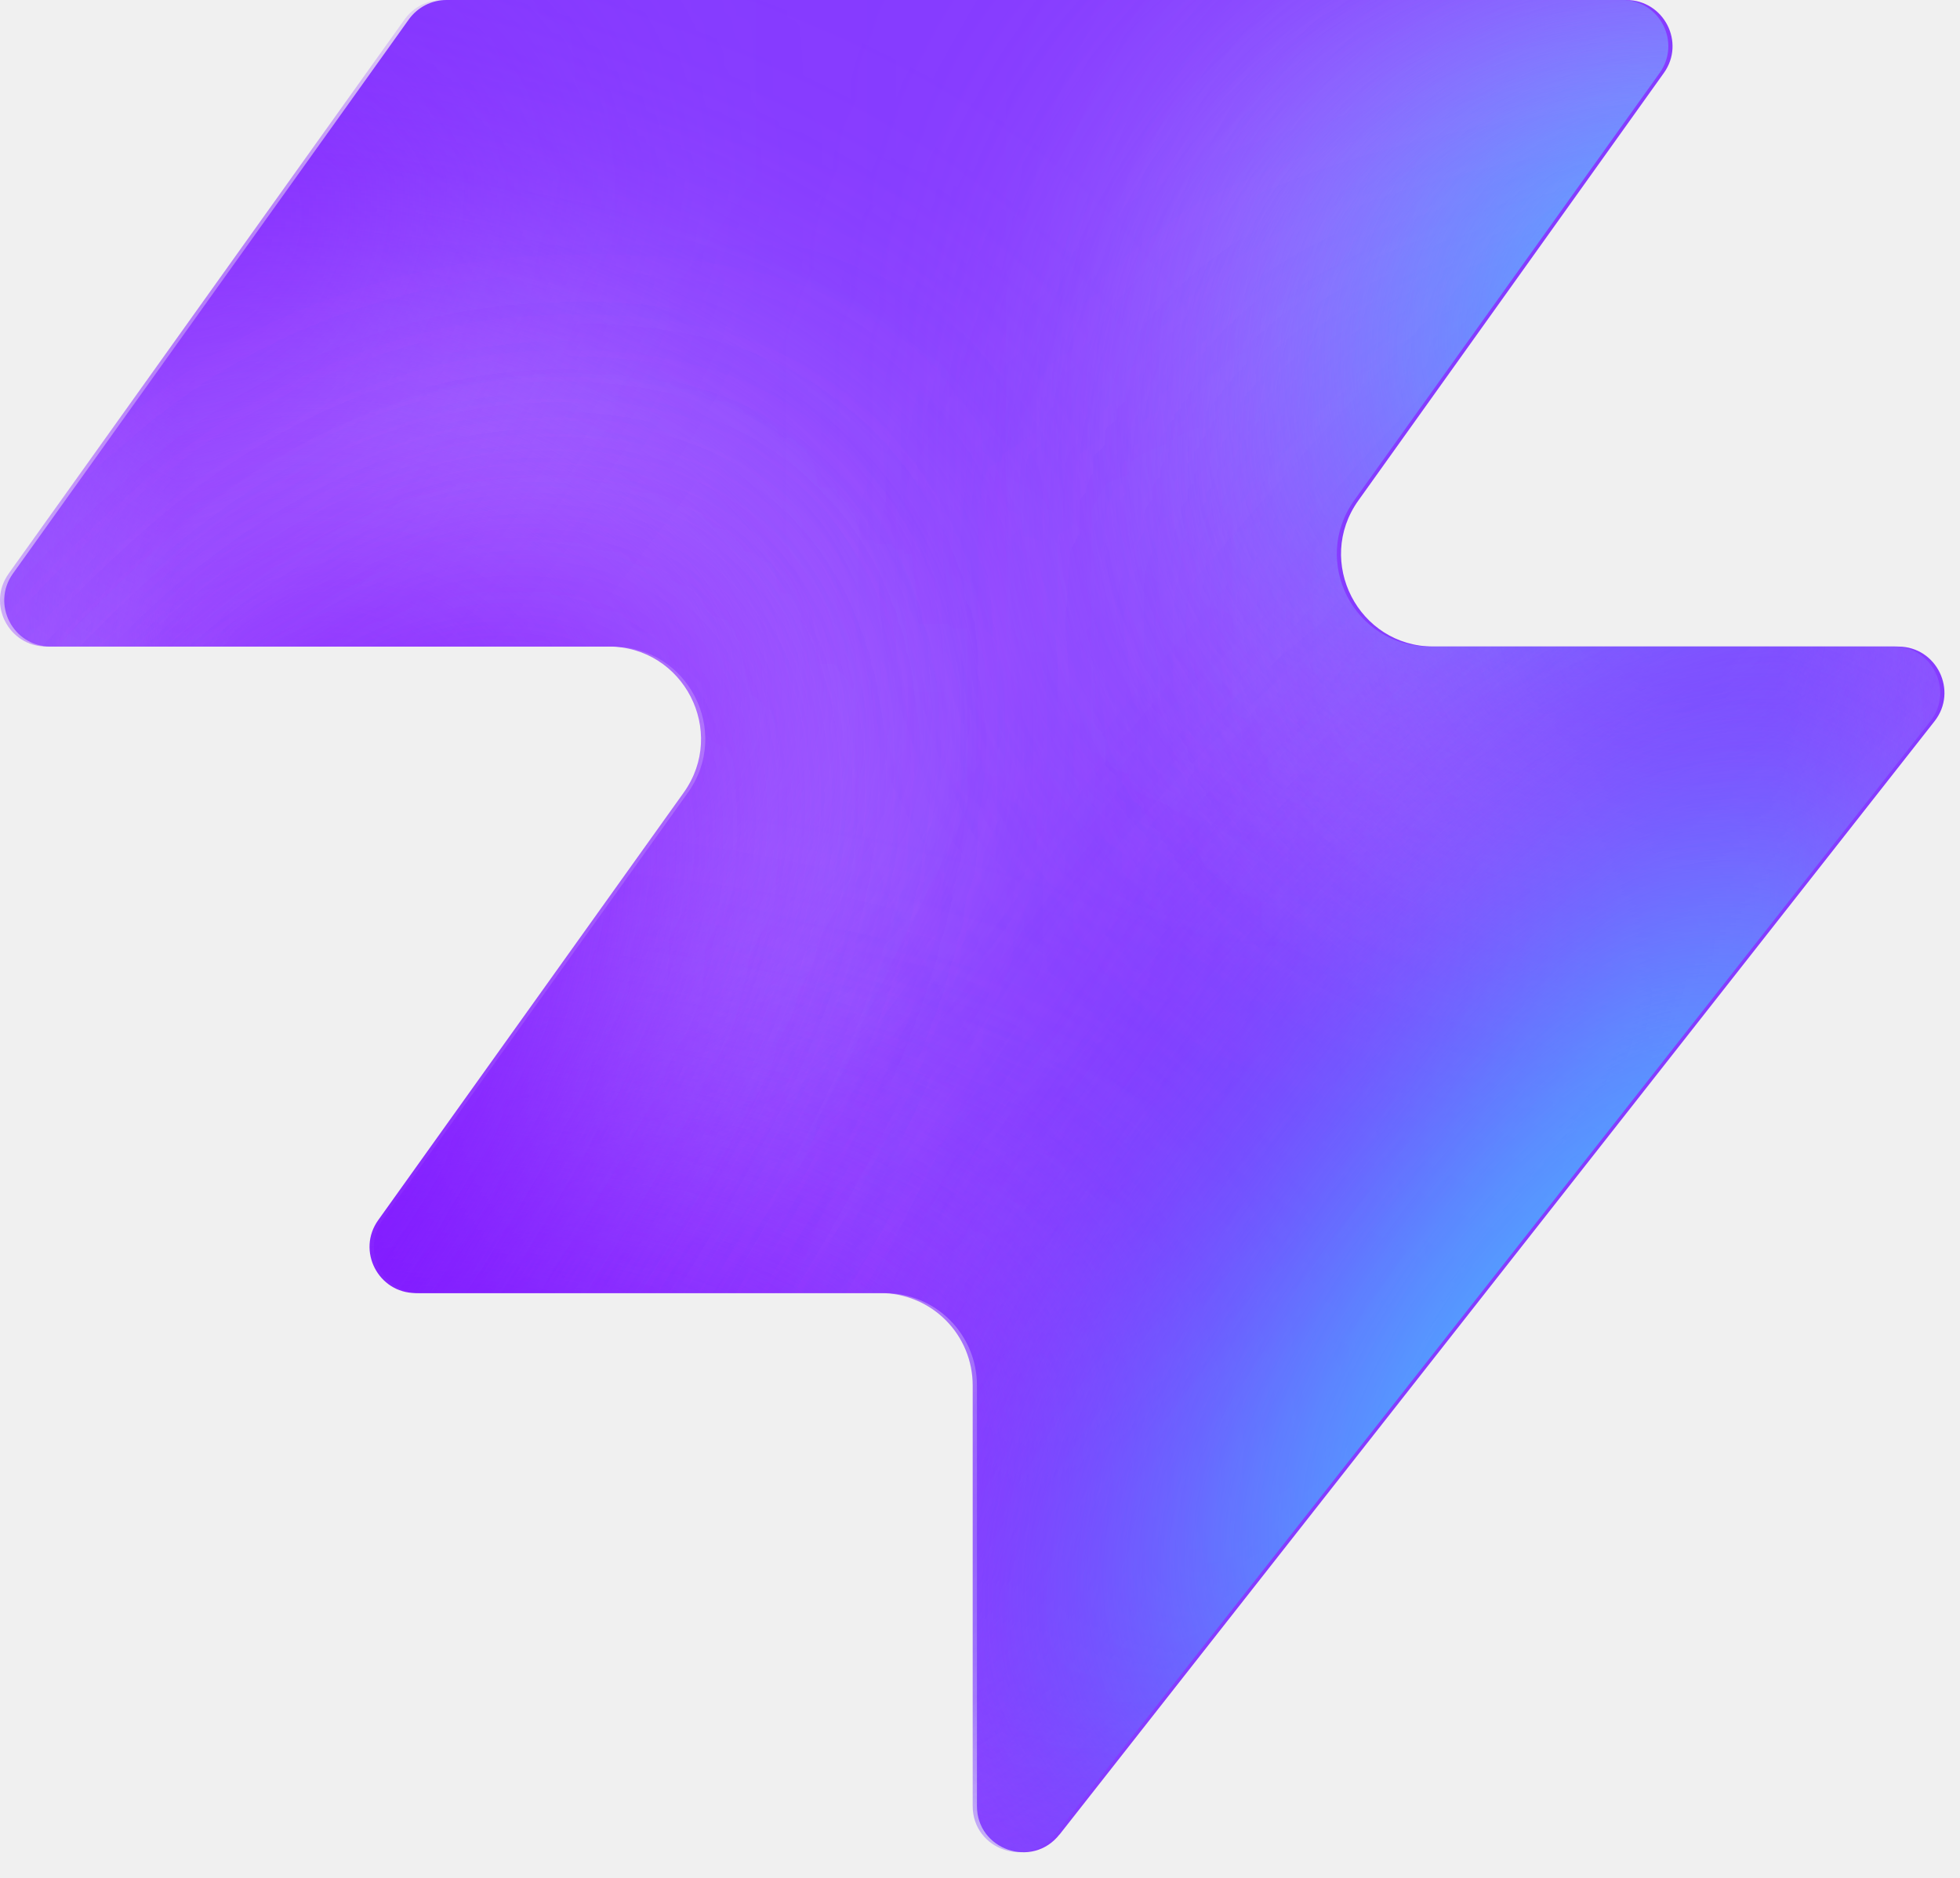
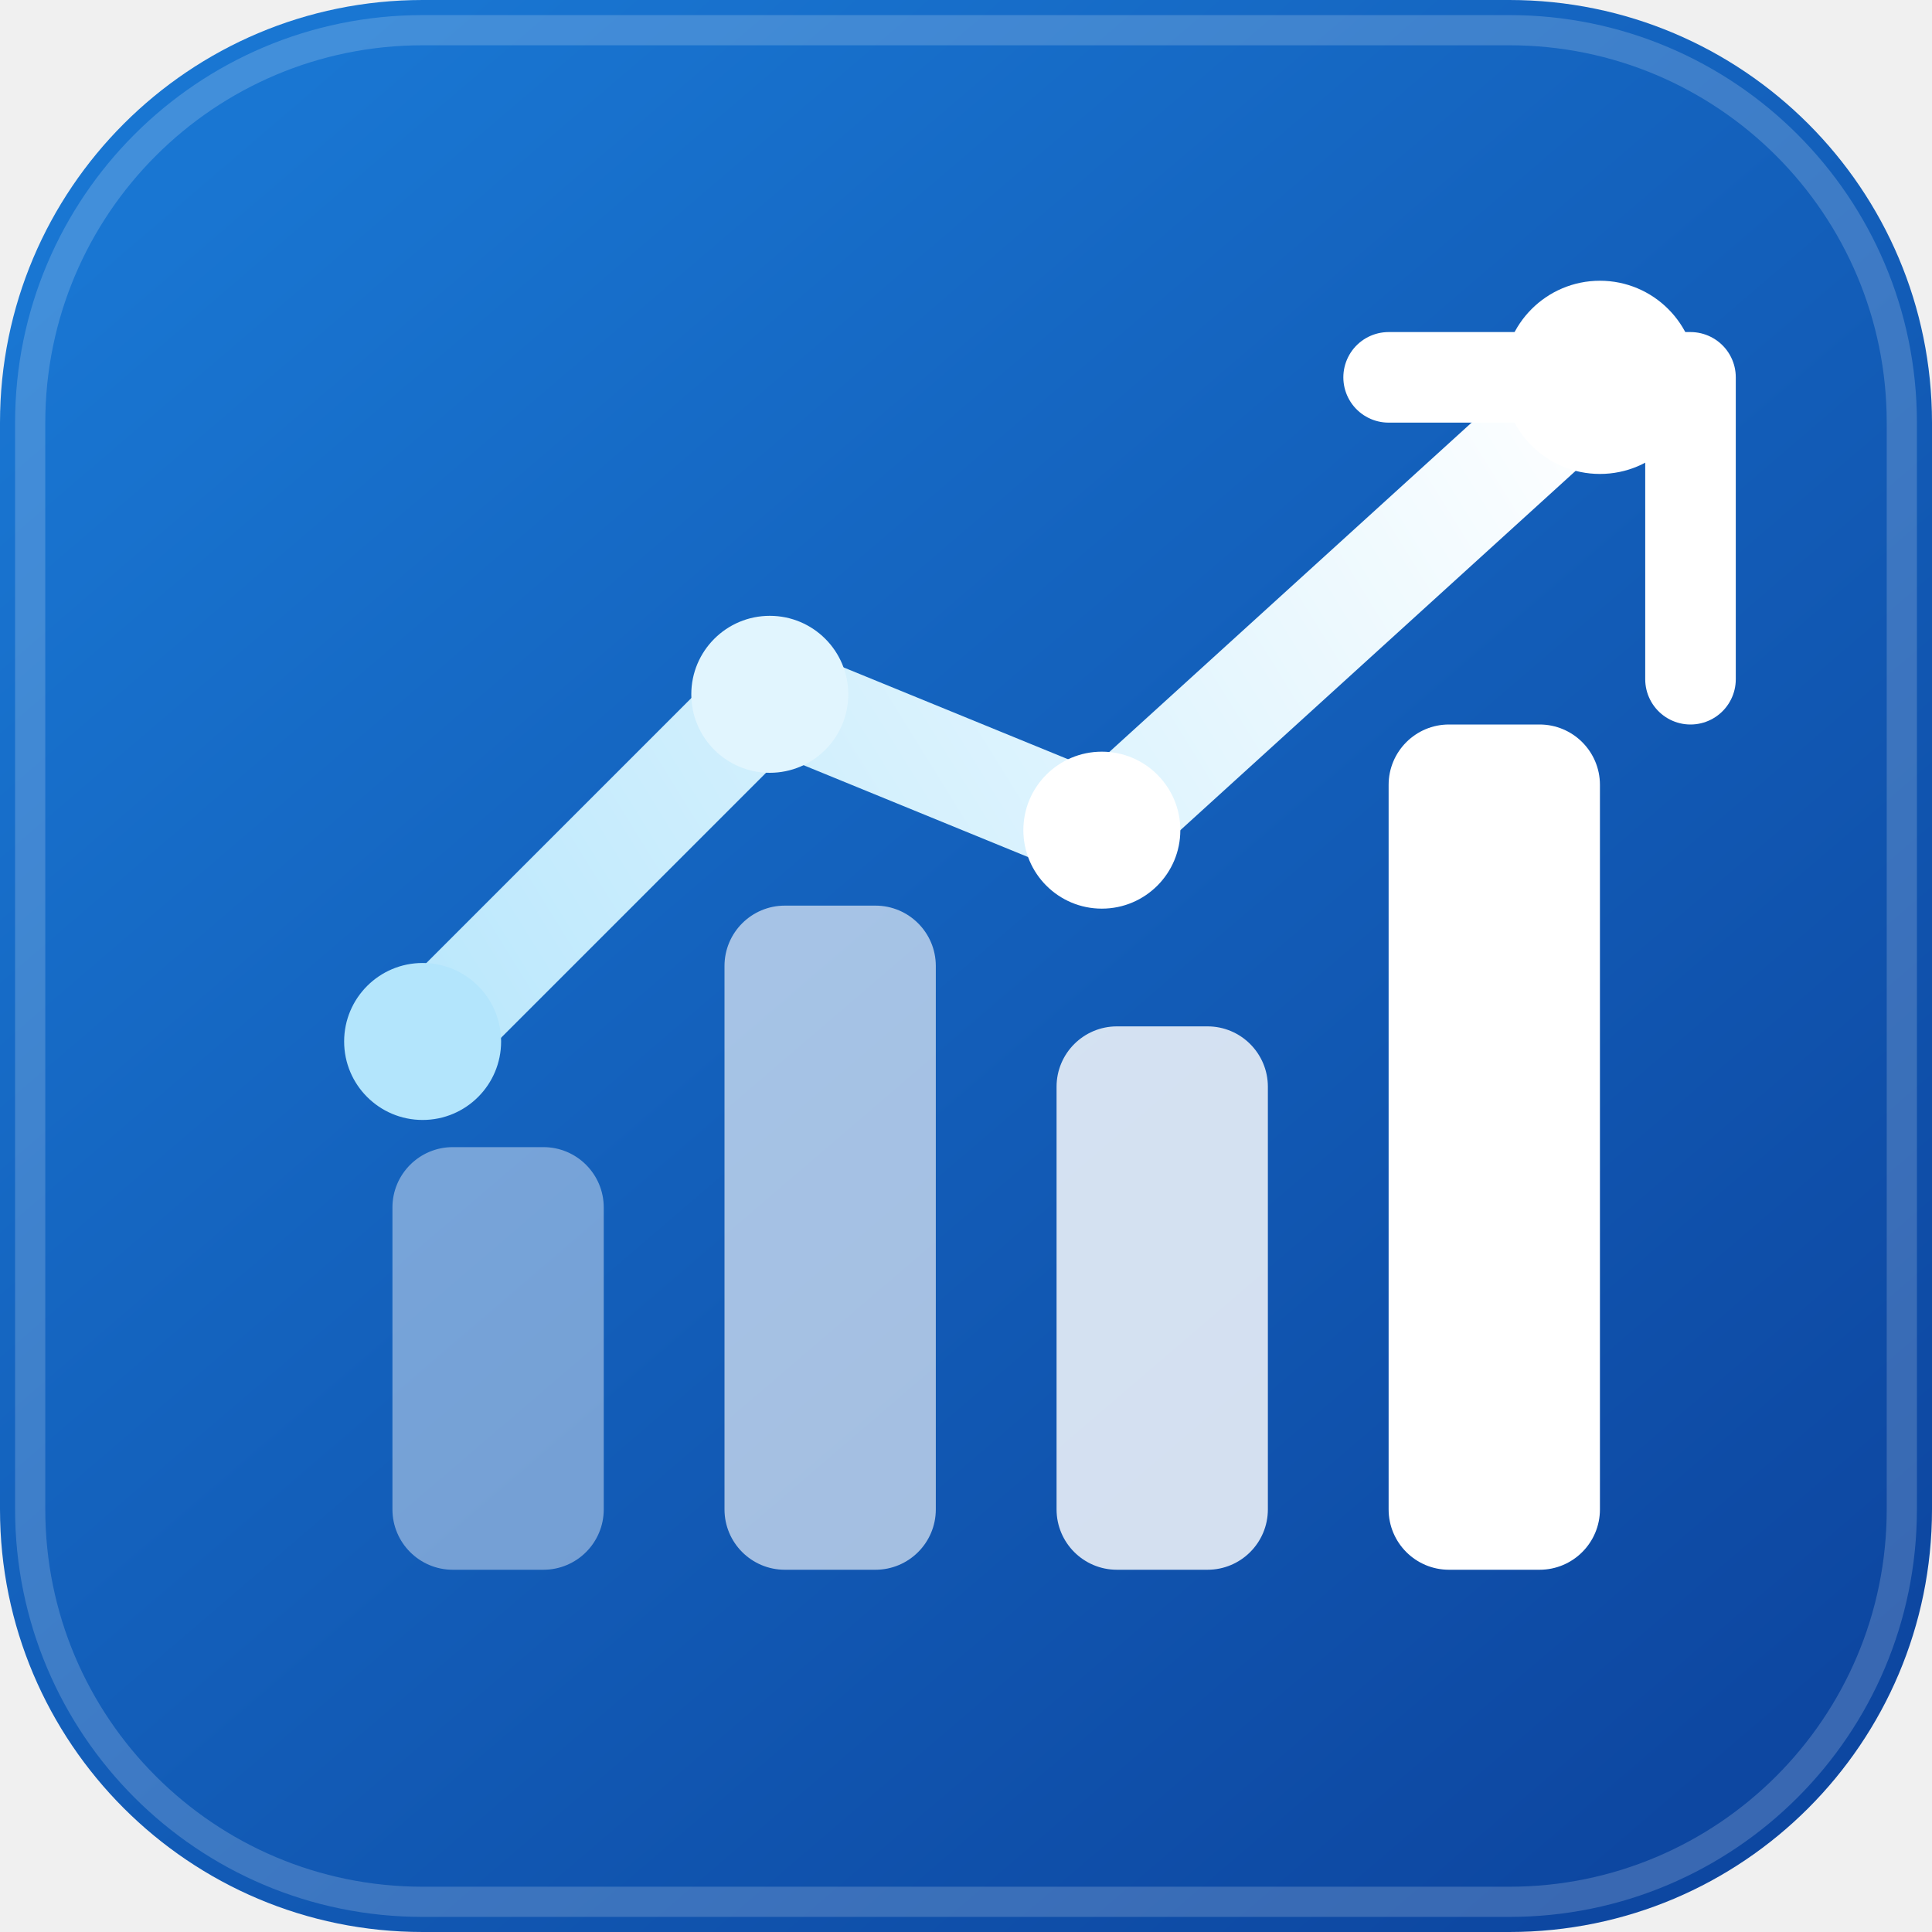
- <svg xmlns="http://www.w3.org/2000/svg" width="48" height="46" fill="none" viewBox="0 0 48 46">
-   <path fill="#863bff" d="M25.946 44.938c-.664.845-2.021.375-2.021-.698V33.937a2.26 2.26 0 0 0-2.262-2.262H10.287c-.92 0-1.456-1.04-.92-1.788l7.48-10.471c1.07-1.497 0-3.578-1.842-3.578H1.237c-.92 0-1.456-1.04-.92-1.788L10.013.474c.214-.297.556-.474.92-.474h28.894c.92 0 1.456 1.04.92 1.788l-7.48 10.471c-1.07 1.498 0 3.579 1.842 3.579h11.377c.943 0 1.473 1.088.89 1.83L25.947 44.94z" style="fill:#863bff;fill:color(display-p3 .525 .23 1);fill-opacity:1" />
-   <mask id="a" width="48" height="46" x="0" y="0" maskUnits="userSpaceOnUse" style="mask-type:alpha">
-     <path fill="#000" d="M25.842 44.938c-.664.844-2.021.375-2.021-.698V33.937a2.26 2.26 0 0 0-2.262-2.262H10.183c-.92 0-1.456-1.04-.92-1.788l7.48-10.471c1.07-1.498 0-3.579-1.842-3.579H1.133c-.92 0-1.456-1.04-.92-1.787L9.91.473c.214-.297.556-.474.92-.474h28.894c.92 0 1.456 1.04.92 1.788l-7.48 10.471c-1.07 1.498 0 3.578 1.842 3.578h11.377c.943 0 1.473 1.088.89 1.832L25.843 44.94z" style="fill:#000;fill-opacity:1" />
-   </mask>
-   <g mask="url(#a)">
-     <g filter="url(#b)">
-       <ellipse cx="5.508" cy="14.704" fill="#ede6ff" rx="5.508" ry="14.704" style="fill:#ede6ff;fill:color(display-p3 .927 .903 1);fill-opacity:1" transform="matrix(.00324 1 1 -.00324 -4.47 31.516)" />
-     </g>
-     <g filter="url(#c)">
-       <ellipse cx="10.399" cy="29.851" fill="#ede6ff" rx="10.399" ry="29.851" style="fill:#ede6ff;fill:color(display-p3 .927 .903 1);fill-opacity:1" transform="matrix(.00324 1 1 -.00324 -39.328 7.883)" />
-     </g>
-     <g filter="url(#d)">
-       <ellipse cx="5.508" cy="30.487" fill="#7e14ff" rx="5.508" ry="30.487" style="fill:#7e14ff;fill:color(display-p3 .492 .077 1);fill-opacity:1" transform="rotate(89.814 -25.913 -14.639)scale(1 -1)" />
-     </g>
-     <g filter="url(#e)">
-       <ellipse cx="5.508" cy="30.599" fill="#7e14ff" rx="5.508" ry="30.599" style="fill:#7e14ff;fill:color(display-p3 .492 .077 1);fill-opacity:1" transform="rotate(89.814 -32.644 -3.334)scale(1 -1)" />
-     </g>
-     <g filter="url(#f)">
-       <ellipse cx="5.508" cy="30.599" fill="#7e14ff" rx="5.508" ry="30.599" style="fill:#7e14ff;fill:color(display-p3 .492 .077 1);fill-opacity:1" transform="matrix(.00324 1 1 -.00324 -34.34 30.47)" />
-     </g>
-     <g filter="url(#g)">
-       <ellipse cx="14.072" cy="22.078" fill="#ede6ff" rx="14.072" ry="22.078" style="fill:#ede6ff;fill:color(display-p3 .927 .903 1);fill-opacity:1" transform="rotate(93.35 24.506 48.493)scale(-1 1)" />
-     </g>
-     <g filter="url(#h)">
-       <ellipse cx="3.47" cy="21.501" fill="#7e14ff" rx="3.47" ry="21.501" style="fill:#7e14ff;fill:color(display-p3 .492 .077 1);fill-opacity:1" transform="rotate(89.009 28.708 47.59)scale(-1 1)" />
-     </g>
-     <g filter="url(#i)">
-       <ellipse cx="3.47" cy="21.501" fill="#7e14ff" rx="3.47" ry="21.501" style="fill:#7e14ff;fill:color(display-p3 .492 .077 1);fill-opacity:1" transform="rotate(89.009 28.708 47.59)scale(-1 1)" />
-     </g>
-     <g filter="url(#j)">
-       <ellipse cx=".387" cy="8.972" fill="#7e14ff" rx="4.407" ry="29.108" style="fill:#7e14ff;fill:color(display-p3 .492 .077 1);fill-opacity:1" transform="rotate(39.51 .387 8.972)" />
-     </g>
-     <g filter="url(#k)">
-       <ellipse cx="47.523" cy="-6.092" fill="#7e14ff" rx="4.407" ry="29.108" style="fill:#7e14ff;fill:color(display-p3 .492 .077 1);fill-opacity:1" transform="rotate(37.892 47.523 -6.092)" />
-     </g>
-     <g filter="url(#l)">
-       <ellipse cx="41.412" cy="6.333" fill="#47bfff" rx="5.971" ry="9.665" style="fill:#47bfff;fill:color(display-p3 .28 .748 1);fill-opacity:1" transform="rotate(37.892 41.412 6.333)" />
-     </g>
-     <g filter="url(#m)">
-       <ellipse cx="-1.879" cy="38.332" fill="#7e14ff" rx="4.407" ry="29.108" style="fill:#7e14ff;fill:color(display-p3 .492 .077 1);fill-opacity:1" transform="rotate(37.892 -1.88 38.332)" />
-     </g>
-     <g filter="url(#n)">
-       <ellipse cx="-1.879" cy="38.332" fill="#7e14ff" rx="4.407" ry="29.108" style="fill:#7e14ff;fill:color(display-p3 .492 .077 1);fill-opacity:1" transform="rotate(37.892 -1.88 38.332)" />
-     </g>
-     <g filter="url(#o)">
-       <ellipse cx="35.651" cy="29.907" fill="#7e14ff" rx="4.407" ry="29.108" style="fill:#7e14ff;fill:color(display-p3 .492 .077 1);fill-opacity:1" transform="rotate(37.892 35.651 29.907)" />
-     </g>
-     <g filter="url(#p)">
-       <ellipse cx="38.418" cy="32.4" fill="#47bfff" rx="5.971" ry="15.297" style="fill:#47bfff;fill:color(display-p3 .28 .748 1);fill-opacity:1" transform="rotate(37.892 38.418 32.4)" />
-     </g>
-   </g>
+ <svg xmlns="http://www.w3.org/2000/svg" width="64" height="64" viewBox="0 0 64 64" role="img" aria-label="Periodicity chart">
  <defs>
-     <filter id="b" width="60.045" height="41.654" x="-19.77" y="16.149" color-interpolation-filters="sRGB" filterUnits="userSpaceOnUse">
-       <feFlood flood-opacity="0" result="BackgroundImageFix" />
-       <feBlend in="SourceGraphic" in2="BackgroundImageFix" result="shape" />
-       <feGaussianBlur result="effect1_foregroundBlur_2002_17158" stdDeviation="7.659" />
-     </filter>
-     <filter id="c" width="90.34" height="51.437" x="-54.613" y="-7.533" color-interpolation-filters="sRGB" filterUnits="userSpaceOnUse">
-       <feFlood flood-opacity="0" result="BackgroundImageFix" />
-       <feBlend in="SourceGraphic" in2="BackgroundImageFix" result="shape" />
-       <feGaussianBlur result="effect1_foregroundBlur_2002_17158" stdDeviation="7.659" />
-     </filter>
-     <filter id="d" width="79.355" height="29.4" x="-49.64" y="2.03" color-interpolation-filters="sRGB" filterUnits="userSpaceOnUse">
-       <feFlood flood-opacity="0" result="BackgroundImageFix" />
-       <feBlend in="SourceGraphic" in2="BackgroundImageFix" result="shape" />
-       <feGaussianBlur result="effect1_foregroundBlur_2002_17158" stdDeviation="4.596" />
-     </filter>
-     <filter id="e" width="79.579" height="29.4" x="-45.045" y="20.029" color-interpolation-filters="sRGB" filterUnits="userSpaceOnUse">
-       <feFlood flood-opacity="0" result="BackgroundImageFix" />
-       <feBlend in="SourceGraphic" in2="BackgroundImageFix" result="shape" />
-       <feGaussianBlur result="effect1_foregroundBlur_2002_17158" stdDeviation="4.596" />
-     </filter>
-     <filter id="f" width="79.579" height="29.4" x="-43.513" y="21.178" color-interpolation-filters="sRGB" filterUnits="userSpaceOnUse">
-       <feFlood flood-opacity="0" result="BackgroundImageFix" />
-       <feBlend in="SourceGraphic" in2="BackgroundImageFix" result="shape" />
-       <feGaussianBlur result="effect1_foregroundBlur_2002_17158" stdDeviation="4.596" />
-     </filter>
-     <filter id="g" width="74.749" height="58.852" x="15.756" y="-17.901" color-interpolation-filters="sRGB" filterUnits="userSpaceOnUse">
-       <feFlood flood-opacity="0" result="BackgroundImageFix" />
-       <feBlend in="SourceGraphic" in2="BackgroundImageFix" result="shape" />
-       <feGaussianBlur result="effect1_foregroundBlur_2002_17158" stdDeviation="7.659" />
-     </filter>
-     <filter id="h" width="61.377" height="25.362" x="23.548" y="2.284" color-interpolation-filters="sRGB" filterUnits="userSpaceOnUse">
-       <feFlood flood-opacity="0" result="BackgroundImageFix" />
-       <feBlend in="SourceGraphic" in2="BackgroundImageFix" result="shape" />
-       <feGaussianBlur result="effect1_foregroundBlur_2002_17158" stdDeviation="4.596" />
-     </filter>
-     <filter id="i" width="61.377" height="25.362" x="23.548" y="2.284" color-interpolation-filters="sRGB" filterUnits="userSpaceOnUse">
-       <feFlood flood-opacity="0" result="BackgroundImageFix" />
-       <feBlend in="SourceGraphic" in2="BackgroundImageFix" result="shape" />
-       <feGaussianBlur result="effect1_foregroundBlur_2002_17158" stdDeviation="4.596" />
-     </filter>
-     <filter id="j" width="56.045" height="63.649" x="-27.636" y="-22.853" color-interpolation-filters="sRGB" filterUnits="userSpaceOnUse">
-       <feFlood flood-opacity="0" result="BackgroundImageFix" />
-       <feBlend in="SourceGraphic" in2="BackgroundImageFix" result="shape" />
-       <feGaussianBlur result="effect1_foregroundBlur_2002_17158" stdDeviation="4.596" />
-     </filter>
-     <filter id="k" width="54.814" height="64.646" x="20.116" y="-38.415" color-interpolation-filters="sRGB" filterUnits="userSpaceOnUse">
-       <feFlood flood-opacity="0" result="BackgroundImageFix" />
-       <feBlend in="SourceGraphic" in2="BackgroundImageFix" result="shape" />
-       <feGaussianBlur result="effect1_foregroundBlur_2002_17158" stdDeviation="4.596" />
-     </filter>
-     <filter id="l" width="33.541" height="35.313" x="24.641" y="-11.323" color-interpolation-filters="sRGB" filterUnits="userSpaceOnUse">
-       <feFlood flood-opacity="0" result="BackgroundImageFix" />
-       <feBlend in="SourceGraphic" in2="BackgroundImageFix" result="shape" />
-       <feGaussianBlur result="effect1_foregroundBlur_2002_17158" stdDeviation="4.596" />
-     </filter>
-     <filter id="m" width="54.814" height="64.646" x="-29.286" y="6.009" color-interpolation-filters="sRGB" filterUnits="userSpaceOnUse">
-       <feFlood flood-opacity="0" result="BackgroundImageFix" />
-       <feBlend in="SourceGraphic" in2="BackgroundImageFix" result="shape" />
-       <feGaussianBlur result="effect1_foregroundBlur_2002_17158" stdDeviation="4.596" />
-     </filter>
-     <filter id="n" width="54.814" height="64.646" x="-29.286" y="6.009" color-interpolation-filters="sRGB" filterUnits="userSpaceOnUse">
-       <feFlood flood-opacity="0" result="BackgroundImageFix" />
-       <feBlend in="SourceGraphic" in2="BackgroundImageFix" result="shape" />
-       <feGaussianBlur result="effect1_foregroundBlur_2002_17158" stdDeviation="4.596" />
-     </filter>
-     <filter id="o" width="54.814" height="64.646" x="8.244" y="-2.416" color-interpolation-filters="sRGB" filterUnits="userSpaceOnUse">
-       <feFlood flood-opacity="0" result="BackgroundImageFix" />
-       <feBlend in="SourceGraphic" in2="BackgroundImageFix" result="shape" />
-       <feGaussianBlur result="effect1_foregroundBlur_2002_17158" stdDeviation="4.596" />
-     </filter>
-     <filter id="p" width="39.409" height="43.623" x="18.713" y="10.588" color-interpolation-filters="sRGB" filterUnits="userSpaceOnUse">
-       <feFlood flood-opacity="0" result="BackgroundImageFix" />
-       <feBlend in="SourceGraphic" in2="BackgroundImageFix" result="shape" />
-       <feGaussianBlur result="effect1_foregroundBlur_2002_17158" stdDeviation="4.596" />
-     </filter>
+     <linearGradient id="surface" x1="8" y1="4" x2="56" y2="60" gradientUnits="userSpaceOnUse">
+       <stop offset="0" stop-color="#1976d2" />
+       <stop offset="1" stop-color="#0d47a1" />
+     </linearGradient>
+     <linearGradient id="line" x1="12" y1="40" x2="54" y2="14" gradientUnits="userSpaceOnUse">
+       <stop offset="0" stop-color="#b3e5fc" />
+       <stop offset="1" stop-color="#ffffff" />
+     </linearGradient>
  </defs>
+   <rect width="64" height="64" rx="14" fill="url(#surface)" />
+   <rect x="1" y="1" width="62" height="62" rx="13" fill="none" stroke="#ffffff" stroke-opacity="0.18" />
+   <rect x="13" y="38" width="7" height="14" rx="2" fill="#ffffff" fill-opacity="0.42" />
+   <rect x="24" y="30" width="7" height="22" rx="2" fill="#ffffff" fill-opacity="0.62" />
+   <rect x="35" y="34" width="7" height="18" rx="2" fill="#ffffff" fill-opacity="0.82" />
+   <rect x="46" y="24" width="7" height="28" rx="2" fill="#ffffff" />
+   <path d="M14 34.5 25.5 23l11 4.5L53 12.5" fill="none" stroke="url(#line)" stroke-width="3.5" stroke-linecap="round" stroke-linejoin="round" />
+   <circle cx="14" cy="34.5" r="2.6" fill="#b3e5fc" />
+   <circle cx="25.5" cy="23" r="2.6" fill="#e1f5fe" />
+   <circle cx="36.5" cy="27.5" r="2.6" fill="#ffffff" />
+   <circle cx="53" cy="12.5" r="3.2" fill="#ffffff" />
+   <path d="M46 12.5h10v10" fill="none" stroke="#ffffff" stroke-width="3" stroke-linecap="round" stroke-linejoin="round" />
</svg>
